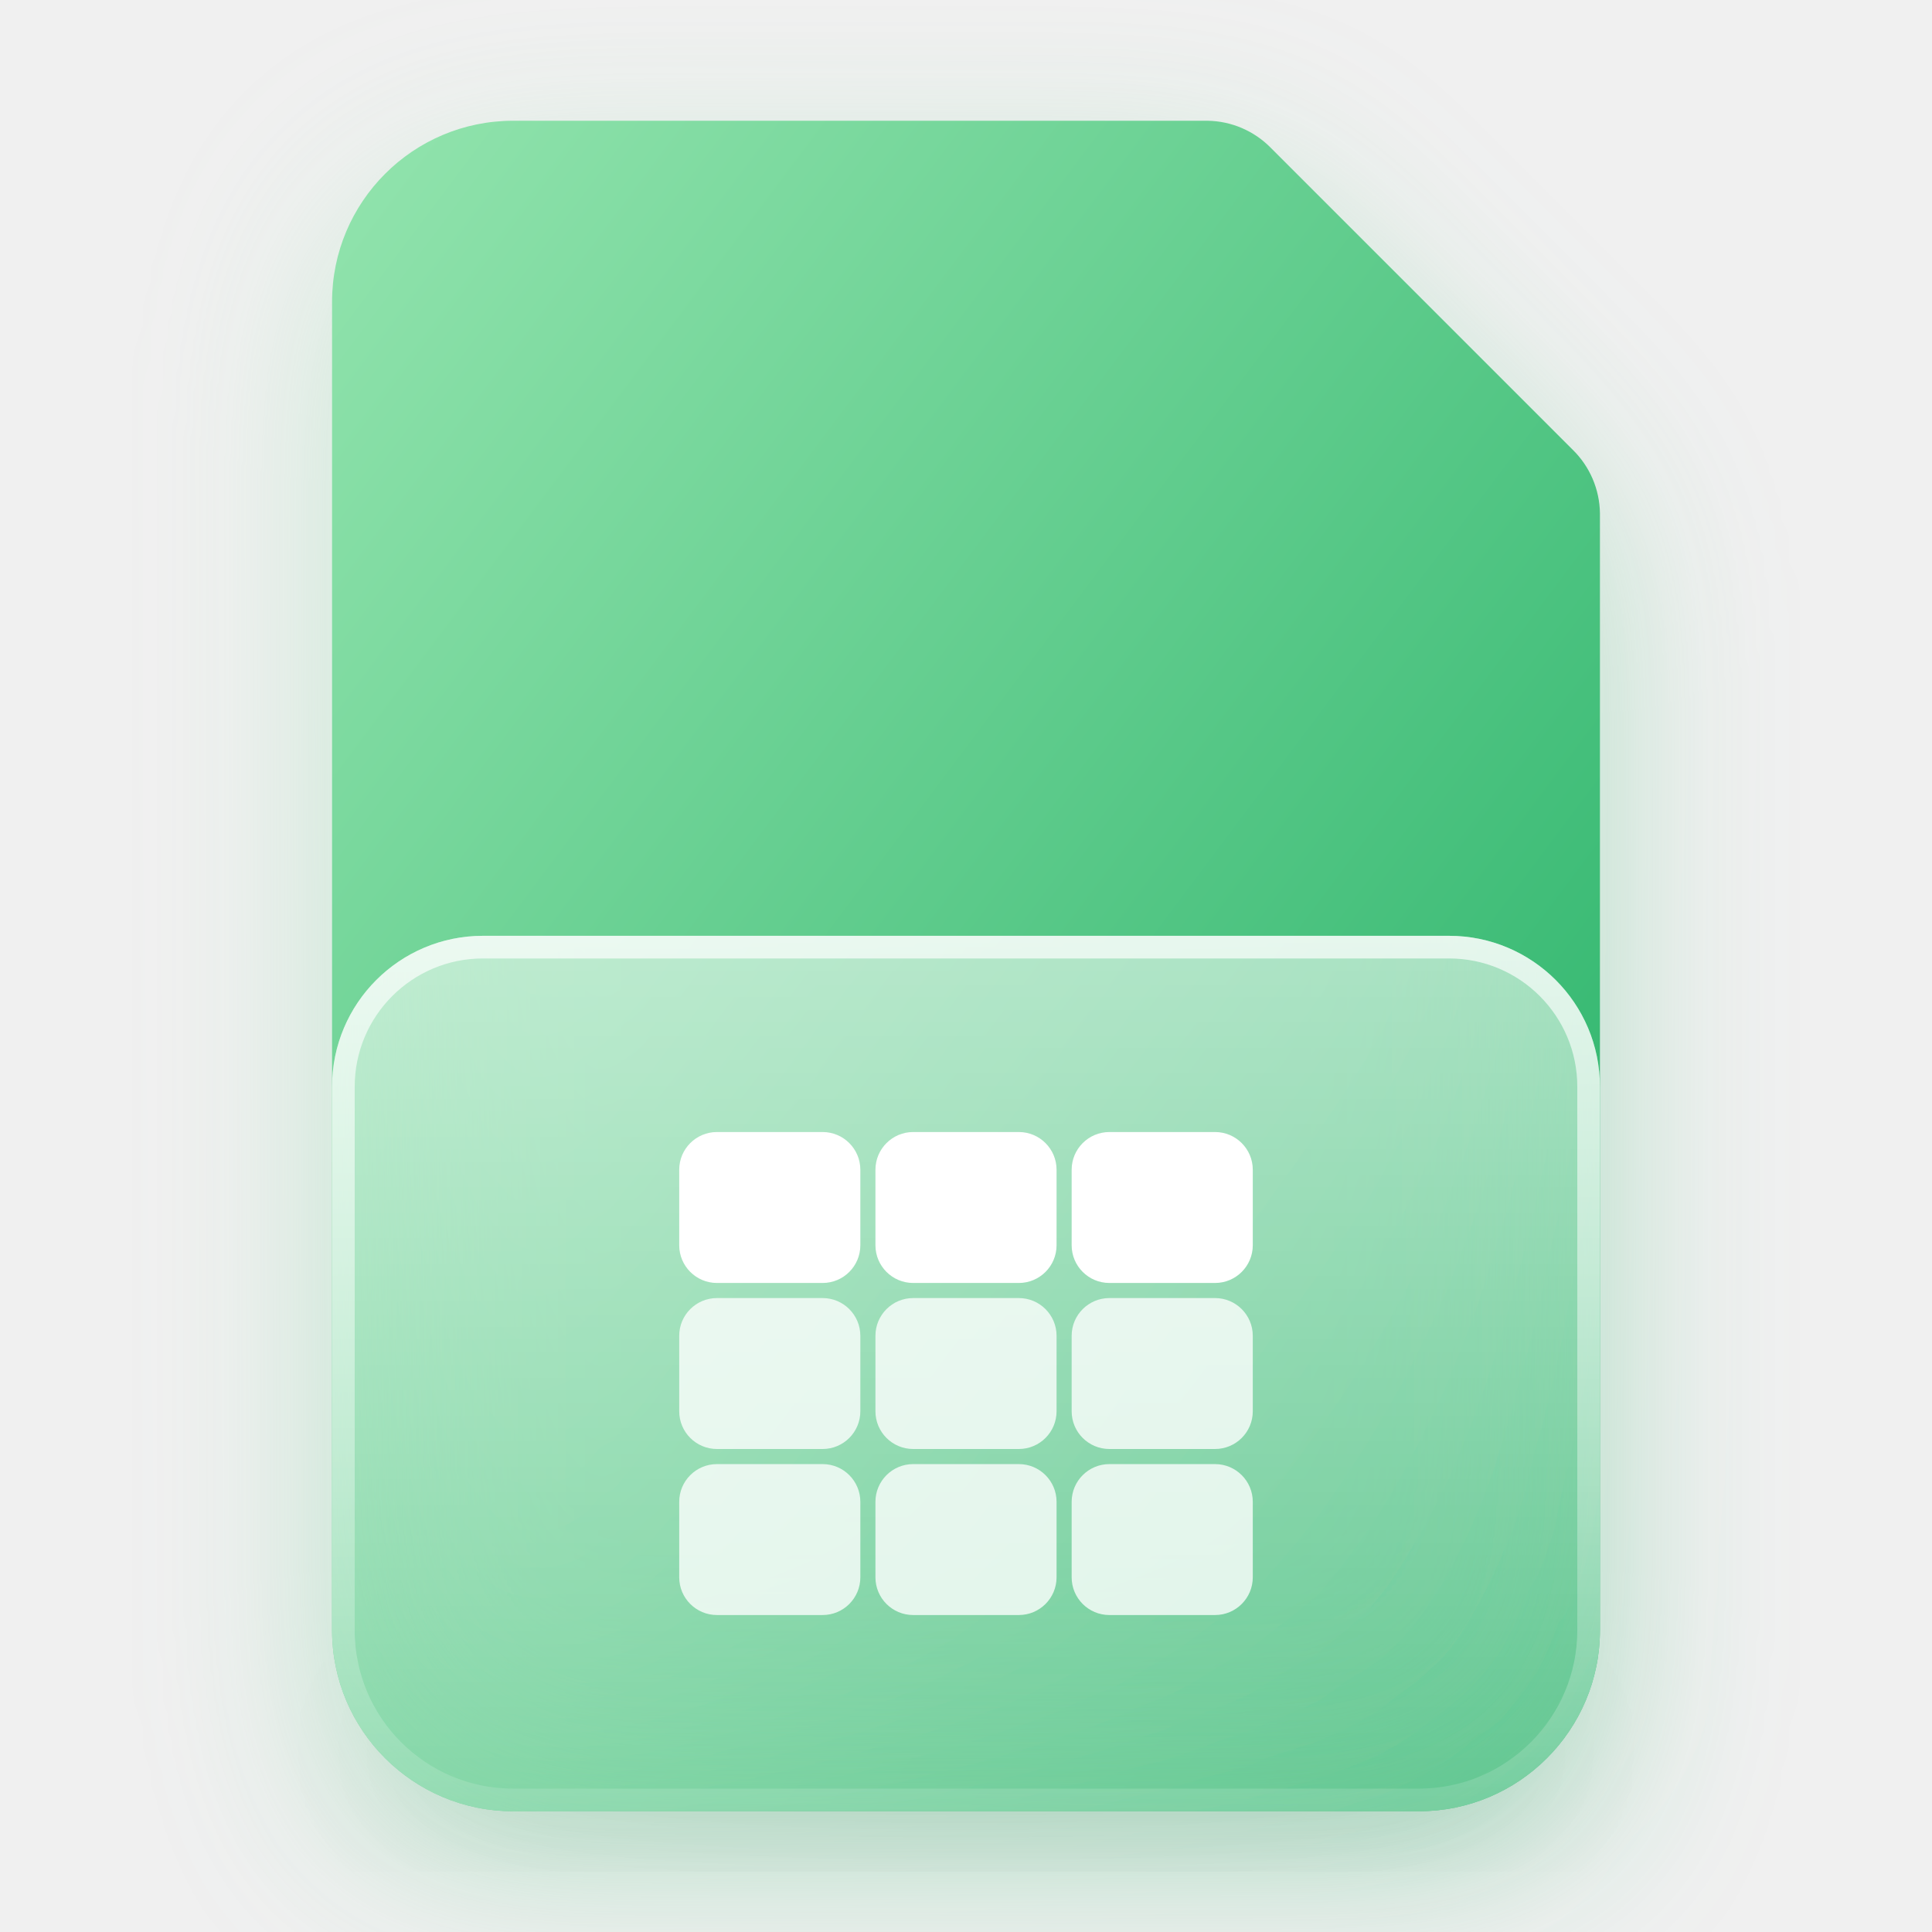
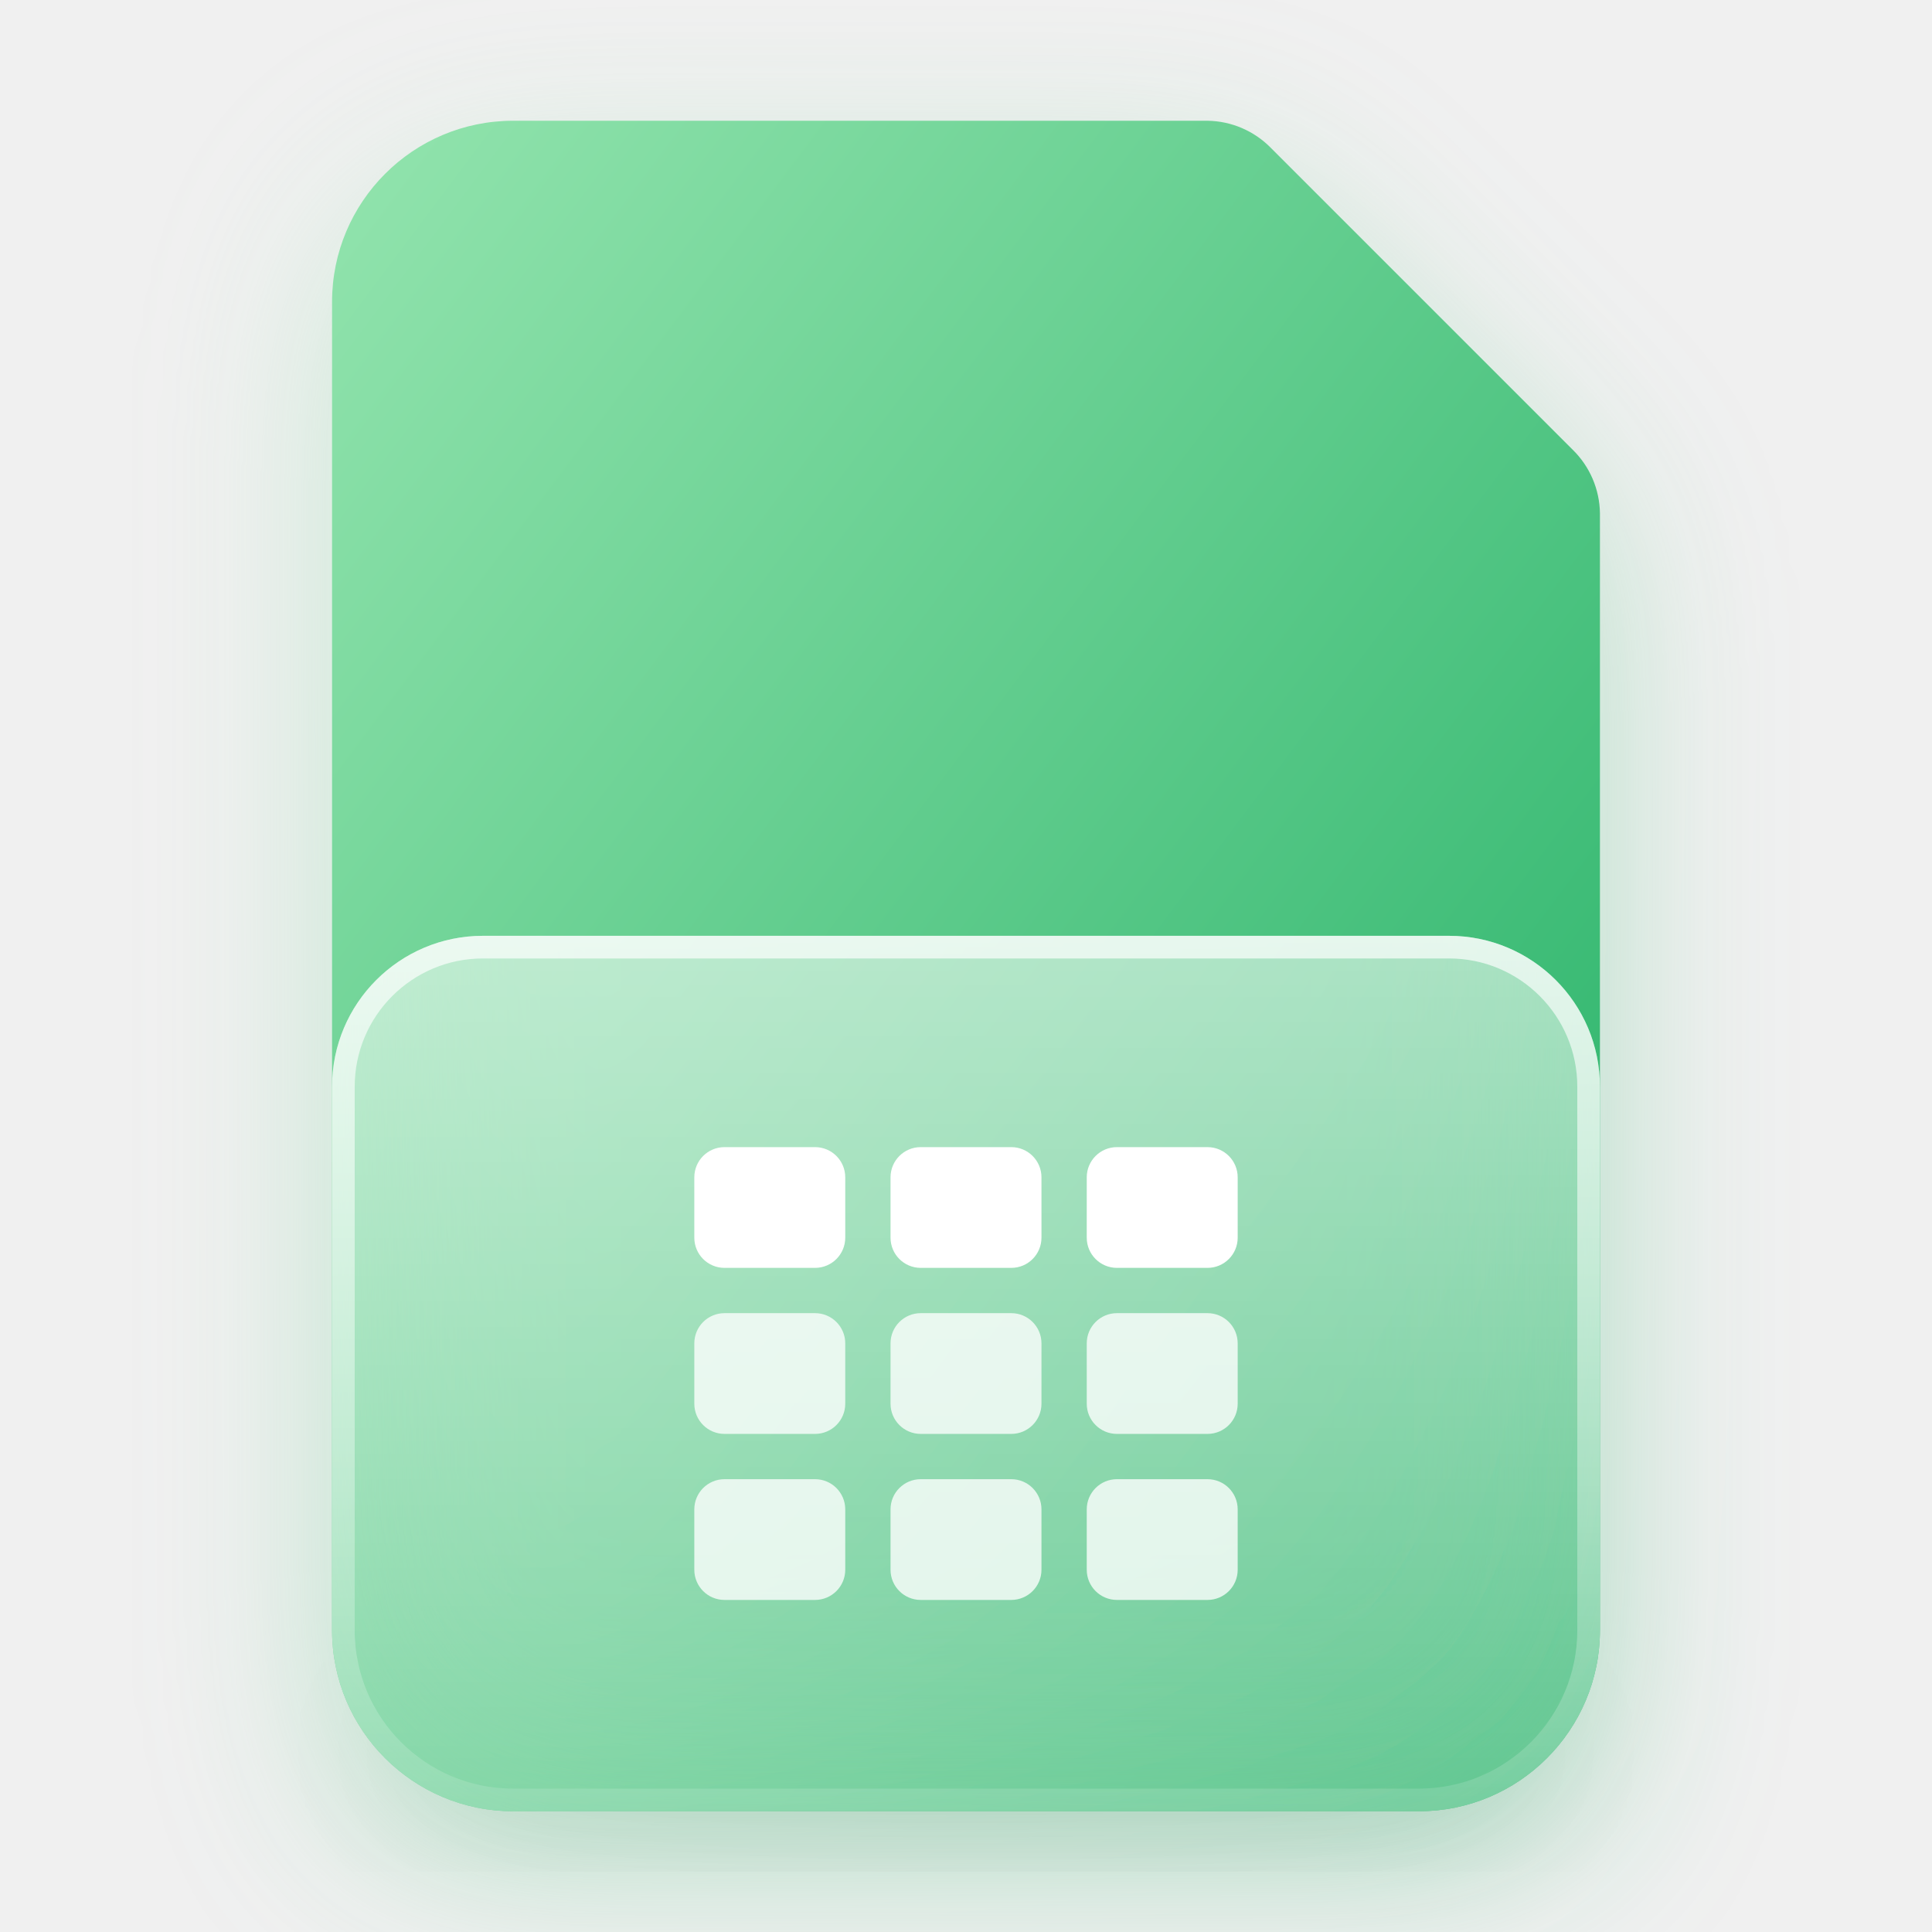
<svg xmlns="http://www.w3.org/2000/svg" xmlns:xlink="http://www.w3.org/1999/xlink" width="128" height="128" viewBox="0 0 128 128">
  <defs>
    <linearGradient id="tint" x1="0" y1="0" x2="1" y2="1">
      <stop offset="0" stop-color="#93E4AE" />
      <stop offset="1" stop-color="#1FAE63" />
    </linearGradient>
    <linearGradient id="plate-fill" x1="0" y1="0" x2="0" y2="1">
      <stop offset="0" stop-color="#FFFFFF" stop-opacity=".55" />
      <stop offset="1" stop-color="#FFFFFF" stop-opacity=".28" />
    </linearGradient>
    <linearGradient id="rim-stroke" x1="0" y1="0" x2="0" y2="1">
      <stop offset="0" stop-color="#FFFFFF" stop-opacity=".70" />
      <stop offset="1" stop-color="#FFFFFF" stop-opacity=".12" />
    </linearGradient>
    <path id="back-shape" fill="url(#tint)" d="M34 8 H80 a6 6 0 0 1 4.2 1.8 L104.2 29.8 a6 6 0 0 1 1.8 4.2 V108 a12 12 0 0 1 -12 12 H34 a12 12 0 0 1 -12 -12 V20 a12 12 0 0 1 12 -12 Z" />
    <path id="plate-shape" d="M22 72 a10 10 0 0 1 10 -10 H96 a10 10 0 0 1 10 10 V108 a12 12 0 0 1 -12 12 H34 a12 12 0 0 1 -12 -12 Z" />
    <path id="back-shape-16" d="M36 8 H80 L104 32 V108 a12 12 0 0 1 -12 12 H36 a12 12 0 0 1 -12 -12 V20 a12 12 0 0 1 12 -12 Z" />
    <path id="back-shape-22" d="M32 11.636 H81.455 L104.727 34.909 V107.636 a8.727 8.727 0 0 1 -8.727 8.727 H32 a8.727 8.727 0 0 1 -8.727 -8.727 V20.364 a8.727 8.727 0 0 1 8.727 -8.727 Z" />
    <path id="plate-shape-22" d="M23.273 69.818 a5.818 5.818 0 0 1 5.818 -5.818 H98.909 a5.818 5.818 0 0 1 5.818 5.818 V107.636 a8.727 8.727 0 0 1 -8.727 8.727 H32 a8.727 8.727 0 0 1 -8.727 -8.727 Z" />
    <path id="back-shape-24" d="M29.333 10.667 H85.333 L106.667 32 V109.333 a8 8 0 0 1 -8 8 H29.333 a8 8 0 0 1 -8 -8 V18.667 a8 8 0 0 1 8 -8 Z" />
    <path id="plate-shape-24" d="M21.333 69.333 a5.333 5.333 0 0 1 5.333 -5.333 H101.333 a5.333 5.333 0 0 1 5.333 5.333 V109.333 a8 8 0 0 1 -8 8 H29.333 a8 8 0 0 1 -8 -8 Z" />
    <path id="back-shape-32" d="M36 8 H80 L104 32 V108 a12 12 0 0 1 -12 12 H36 a12 12 0 0 1 -12 -12 V20 a12 12 0 0 1 12 -12 Z" />
    <path id="plate-shape-32" d="M24 74 a10 10 0 0 1 10 -10 H94 a10 10 0 0 1 10 10 V108 a12 12 0 0 1 -12 12 H36 a12 12 0 0 1 -12 -12 Z" />
    <path id="back-shape-48" d="M33.333 8 H82.667 L106.667 32 V108 a12 12 0 0 1 -12 12 H33.333 a12 12 0 0 1 -12 -12 V20 a12 12 0 0 1 12 -12 Z" />
    <path id="plate-shape-48" d="M21.333 71.333 a10 10 0 0 1 10 -10 H96.667 a10 10 0 0 1 10 10 V108 a12 12 0 0 1 -12 12 H33.333 a12 12 0 0 1 -12 -12 Z" />
    <g id="glyph-16" transform="scale(8)">
-       <rect x="4" y="8" width="2" height="1" fill="#FFFFFF" />
-       <rect x="7" y="8" width="2" height="1" fill="#FFFFFF" />
-       <rect x="10" y="8" width="2" height="1" fill="#FFFFFF" />
-       <rect x="4" y="10" width="2" height="1" fill="#FFFFFF" fill-opacity=".78" />
-       <rect x="7" y="10" width="2" height="1" fill="#FFFFFF" fill-opacity=".78" />
-       <rect x="10" y="10" width="2" height="1" fill="#FFFFFF" fill-opacity=".78" />
-       <rect x="4" y="12" width="2" height="1" fill="#FFFFFF" fill-opacity=".78" />
-       <rect x="7" y="12" width="2" height="1" fill="#FFFFFF" fill-opacity=".78" />
-       <rect x="10" y="12" width="2" height="1" fill="#FFFFFF" fill-opacity=".78" />
+       <rect x="4" y="6" width="2" height="2" fill="#FFFFFF" />
+       <rect x="7" y="6" width="2" height="2" fill="#FFFFFF" />
+       <rect x="10" y="6" width="2" height="2" fill="#FFFFFF" />
+       <rect x="4" y="9" width="2" height="2" fill="#FFFFFF" fill-opacity=".78" />
+       <rect x="7" y="9" width="2" height="2" fill="#FFFFFF" fill-opacity=".78" />
+       <rect x="10" y="9" width="2" height="2" fill="#FFFFFF" fill-opacity=".78" />
+       <rect x="4" y="12" width="2" height="2" fill="#FFFFFF" fill-opacity=".78" />
+       <rect x="7" y="12" width="2" height="2" fill="#FFFFFF" fill-opacity=".78" />
+       <rect x="10" y="12" width="2" height="2" fill="#FFFFFF" fill-opacity=".78" />
    </g>
    <g id="glyph-22" transform="scale(5.8182)">
      <rect x="7" y="12" width="2" height="1" fill="#FFFFFF" />
      <rect x="10" y="12" width="2" height="1" fill="#FFFFFF" />
      <rect x="13" y="12" width="2" height="1" fill="#FFFFFF" />
      <rect x="7" y="14" width="2" height="1" fill="#FFFFFF" fill-opacity=".78" />
      <rect x="10" y="14" width="2" height="1" fill="#FFFFFF" fill-opacity=".78" />
      <rect x="13" y="14" width="2" height="1" fill="#FFFFFF" fill-opacity=".78" />
      <rect x="7" y="16" width="2" height="1" fill="#FFFFFF" fill-opacity=".78" />
      <rect x="10" y="16" width="2" height="1" fill="#FFFFFF" fill-opacity=".78" />
      <rect x="13" y="16" width="2" height="1" fill="#FFFFFF" fill-opacity=".78" />
    </g>
    <g id="glyph-24" transform="scale(5.3333)">
      <rect x="8" y="13" width="2" height="2" fill="#FFFFFF" />
      <rect x="11" y="13" width="2" height="2" fill="#FFFFFF" />
      <rect x="14" y="13" width="2" height="2" fill="#FFFFFF" />
      <rect x="8" y="16" width="2" height="2" fill="#FFFFFF" fill-opacity=".78" />
      <rect x="11" y="16" width="2" height="2" fill="#FFFFFF" fill-opacity=".78" />
      <rect x="14" y="16" width="2" height="2" fill="#FFFFFF" fill-opacity=".78" />
      <rect x="8" y="19" width="2" height="2" fill="#FFFFFF" fill-opacity=".78" />
      <rect x="11" y="19" width="2" height="2" fill="#FFFFFF" fill-opacity=".78" />
      <rect x="14" y="19" width="2" height="2" fill="#FFFFFF" fill-opacity=".78" />
+     </g>
+     <g id="glyph-32" transform="scale(4)">
+       <rect x="11" y="19" width="3" height="2" fill="#FFFFFF" />
+       <rect x="15" y="19" width="3" height="2" fill="#FFFFFF" />
+       <rect x="19" y="19" width="3" height="2" fill="#FFFFFF" />
+       <rect x="11" y="22" width="3" height="2" fill="#FFFFFF" fill-opacity=".78" />
+       <rect x="15" y="22" width="3" height="2" fill="#FFFFFF" fill-opacity=".78" />
+       <rect x="19" y="22" width="3" height="2" fill="#FFFFFF" fill-opacity=".78" />
+       <rect x="11" y="25" width="3" height="2" fill="#FFFFFF" fill-opacity=".78" />
+       <rect x="15" y="25" width="3" height="2" fill="#FFFFFF" fill-opacity=".78" />
+       <rect x="19" y="25" width="3" height="2" fill="#FFFFFF" fill-opacity=".78" />
    </g>
    <clipPath id="plate-clip">
      <use xlink:href="#plate-shape" />
    </clipPath>
    <filter id="blur-shadow" x="-50%" y="-50%" width="200%" height="200%">
      <feGaussianBlur stdDeviation="5" />
    </filter>
    <filter id="blur-glow" x="-50%" y="-50%" width="200%" height="200%">
      <feGaussianBlur stdDeviation="6" />
    </filter>
    <filter id="blur-frost" x="-50%" y="-50%" width="200%" height="200%">
      <feGaussianBlur stdDeviation="8" />
    </filter>
  </defs>
  <ellipse id="shadow" cx="64" cy="116" rx="38" ry="4" fill="#000000" opacity=".12" filter="url(#blur-shadow)" />
  <use id="glow" xlink:href="#back-shape" transform="translate(0 4)" opacity=".35" filter="url(#blur-glow)" />
  <use id="back" xlink:href="#back-shape" />
  <g id="frost" clip-path="url(#plate-clip)">
    <use xlink:href="#back-shape" filter="url(#blur-frost)" />
  </g>
  <use id="plate" xlink:href="#plate-shape" fill="url(#plate-fill)" />
  <g id="rim" clip-path="url(#plate-clip)">
    <use xlink:href="#plate-shape" fill="none" stroke="url(#rim-stroke)" stroke-width="3" />
  </g>
  <g id="glyph">
-     <rect x="45" y="75" width="12" height="10" rx="2.5" fill="#FFFFFF" />
-     <rect x="58" y="75" width="12" height="10" rx="2.5" fill="#FFFFFF" />
-     <rect x="71" y="75" width="12" height="10" rx="2.5" fill="#FFFFFF" />
-     <rect x="45" y="86" width="12" height="10" rx="2.5" fill="#FFFFFF" fill-opacity=".78" />
-     <rect x="58" y="86" width="12" height="10" rx="2.5" fill="#FFFFFF" fill-opacity=".78" />
-     <rect x="71" y="86" width="12" height="10" rx="2.5" fill="#FFFFFF" fill-opacity=".78" />
-     <rect x="45" y="97" width="12" height="10" rx="2.5" fill="#FFFFFF" fill-opacity=".78" />
-     <rect x="58" y="97" width="12" height="10" rx="2.5" fill="#FFFFFF" fill-opacity=".78" />
-     <rect x="71" y="97" width="12" height="10" rx="2.5" fill="#FFFFFF" fill-opacity=".78" />
+     <rect x="46" y="76" width="10" height="8" rx="2" fill="#FFFFFF" />
+     <rect x="59" y="76" width="10" height="8" rx="2" fill="#FFFFFF" />
+     <rect x="72" y="76" width="10" height="8" rx="2" fill="#FFFFFF" />
+     <rect x="46" y="87" width="10" height="8" rx="2" fill="#FFFFFF" fill-opacity=".78" />
+     <rect x="59" y="87" width="10" height="8" rx="2" fill="#FFFFFF" fill-opacity=".78" />
+     <rect x="72" y="87" width="10" height="8" rx="2" fill="#FFFFFF" fill-opacity=".78" />
+     <rect x="46" y="98" width="10" height="8" rx="2" fill="#FFFFFF" fill-opacity=".78" />
+     <rect x="59" y="98" width="10" height="8" rx="2" fill="#FFFFFF" fill-opacity=".78" />
+     <rect x="72" y="98" width="10" height="8" rx="2" fill="#FFFFFF" fill-opacity=".78" />
  </g>
</svg>
